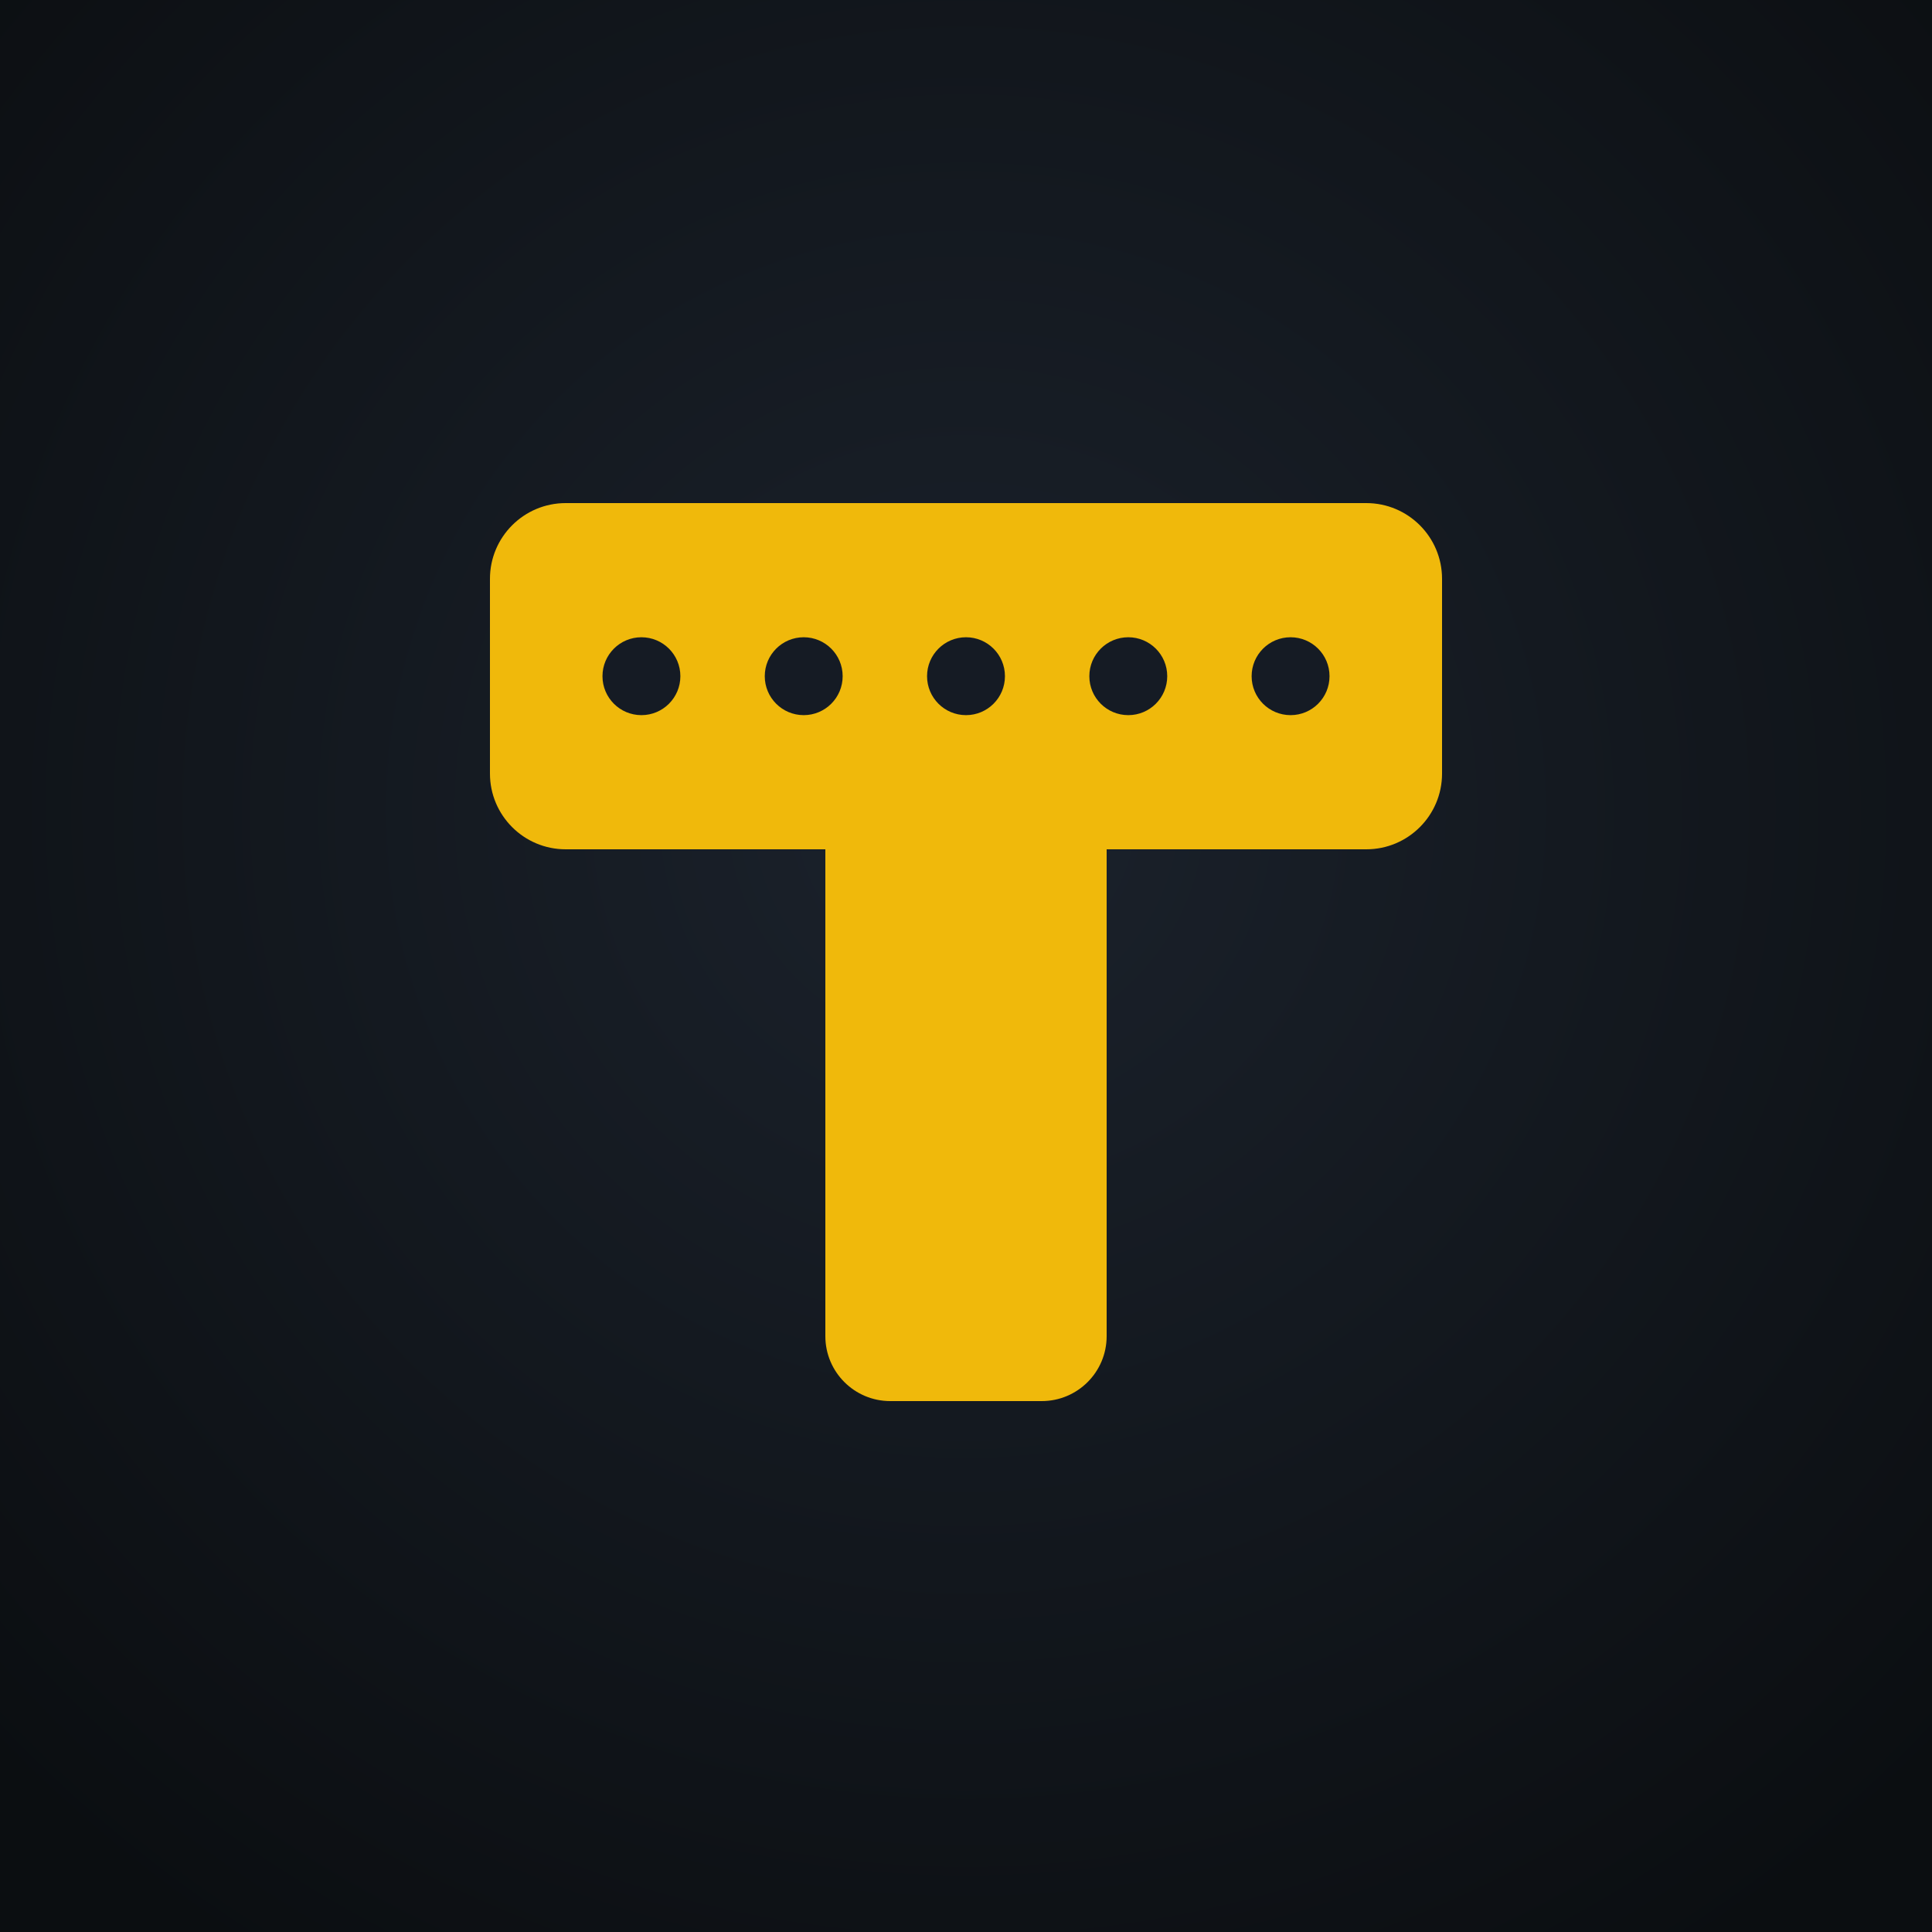
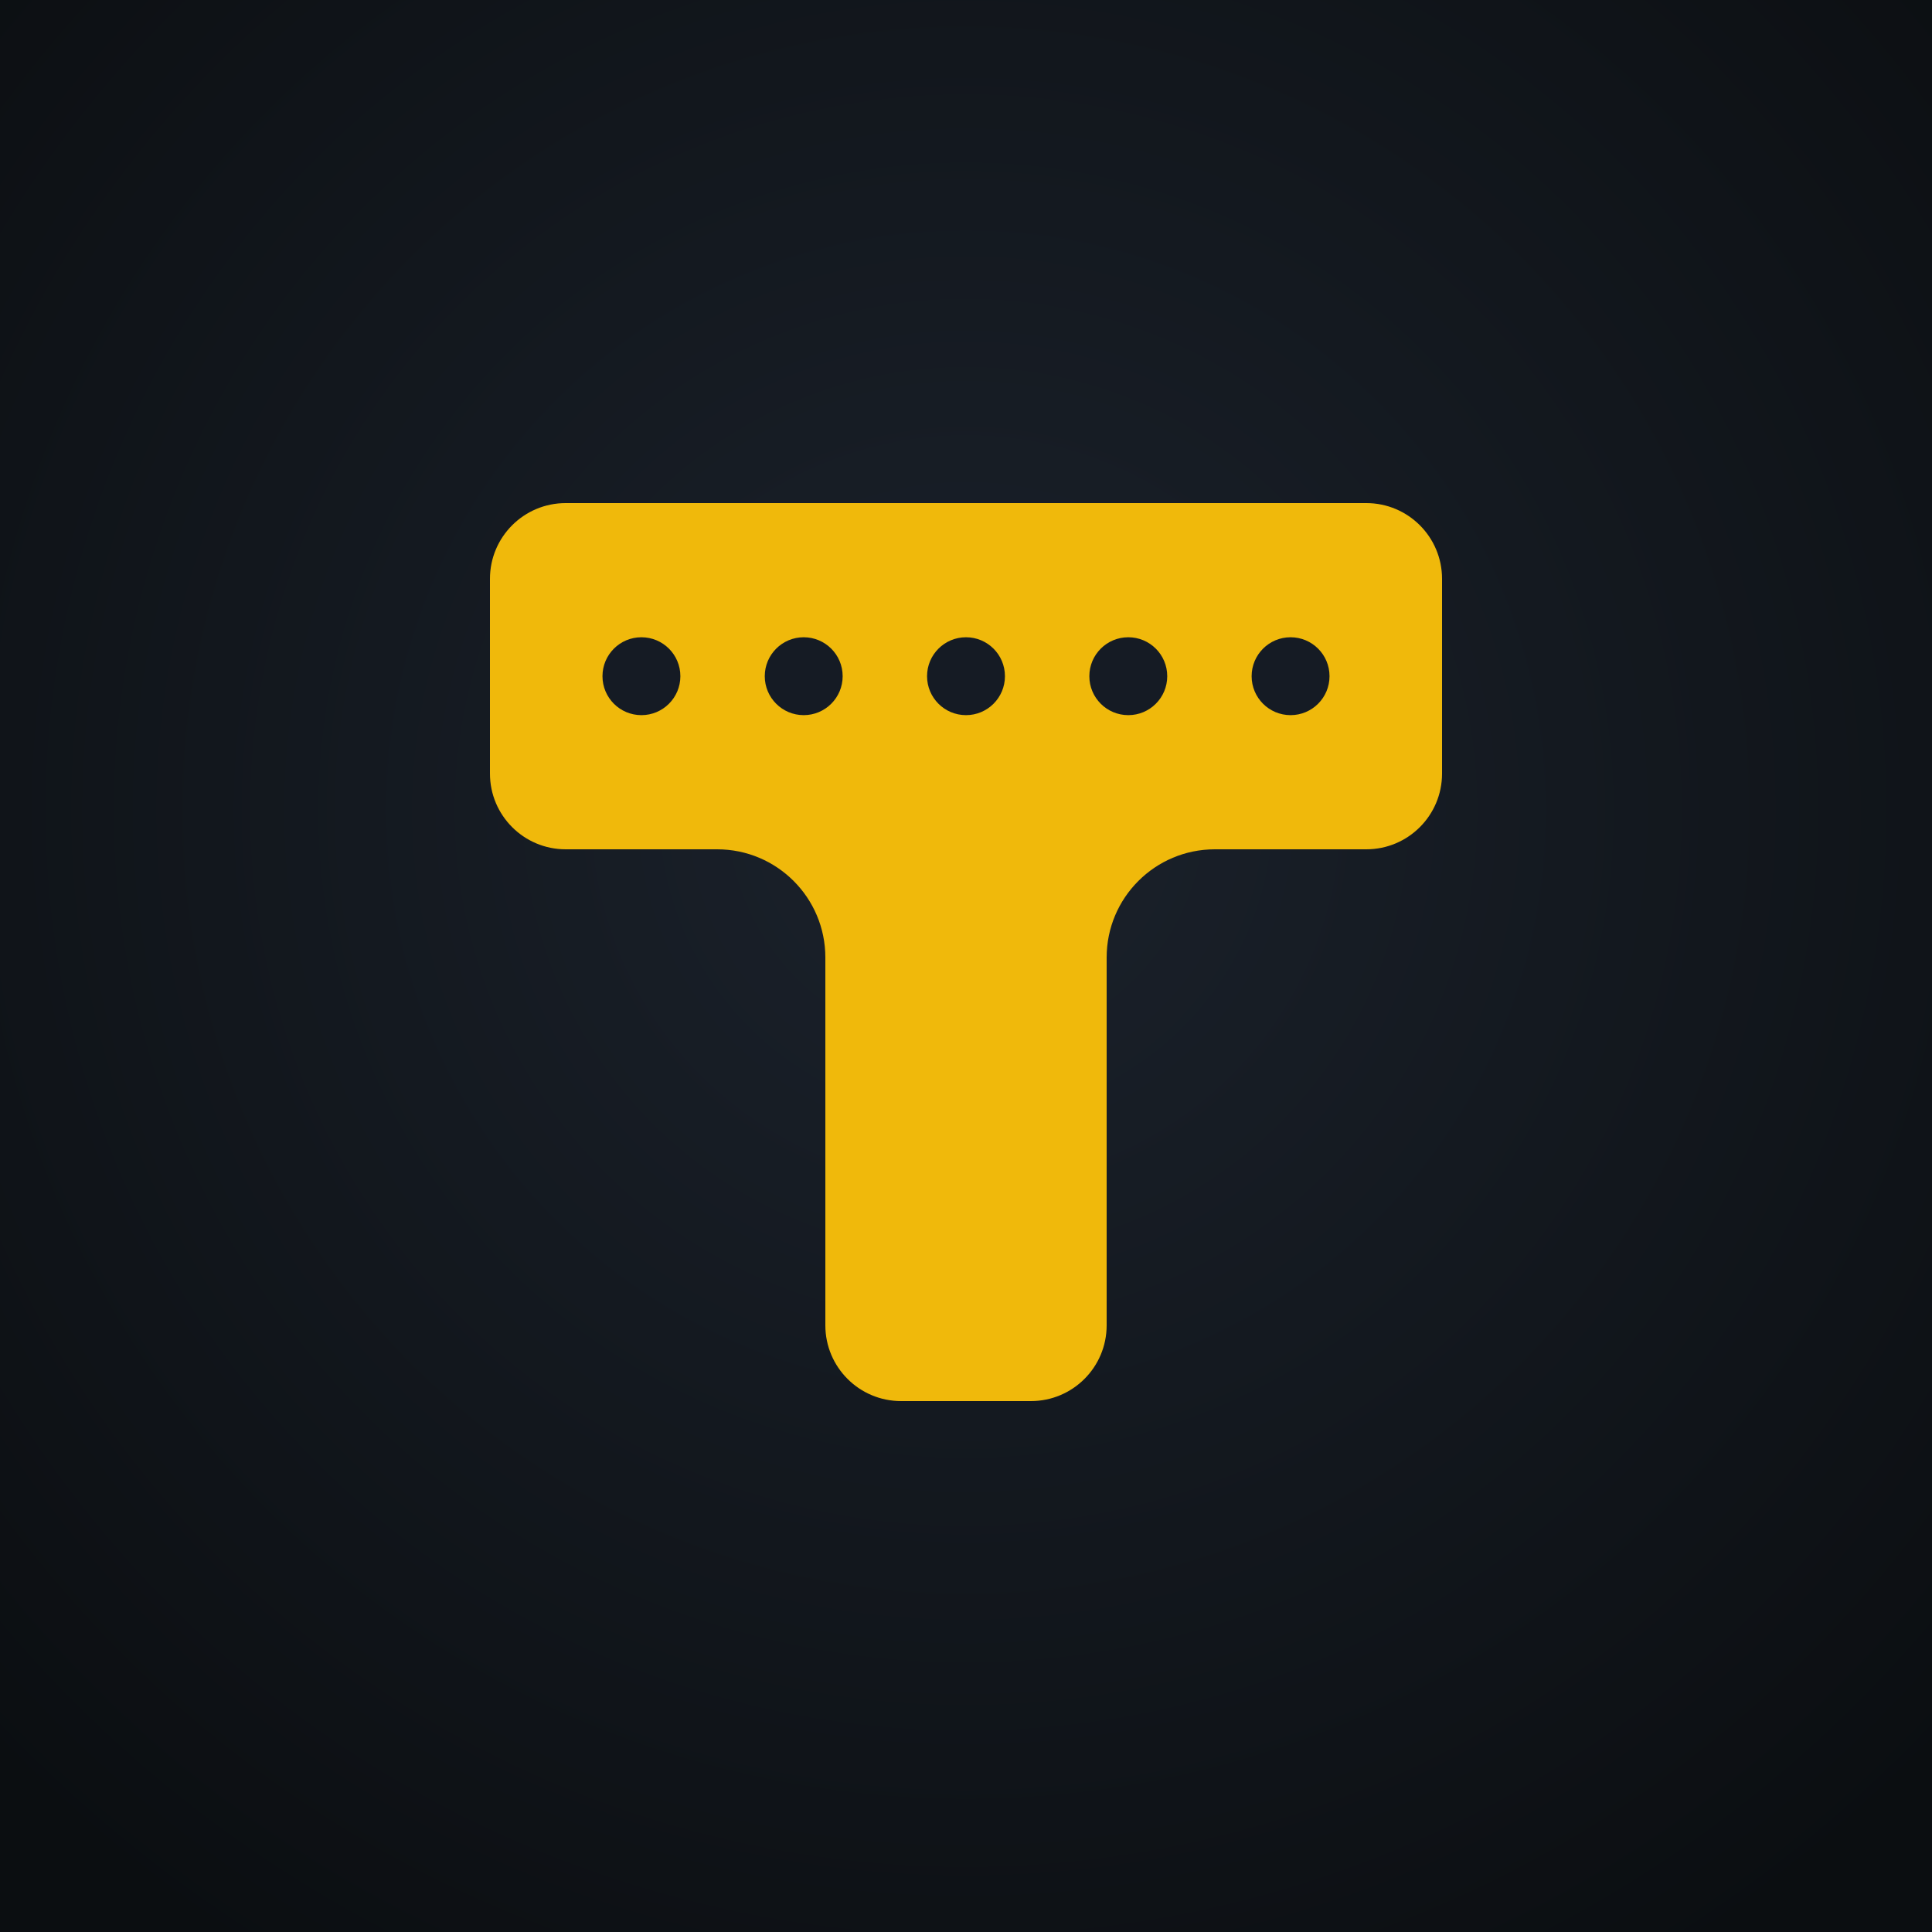
<svg xmlns="http://www.w3.org/2000/svg" width="1024" height="1024" viewBox="0 0 1024 1024">
  <defs>
    <radialGradient id="g" cx="50%" cy="42%" r="70%">
      <stop offset="0" stop-color="#1B222C" />
      <stop offset="1" stop-color="#0B0E11" />
    </radialGradient>
  </defs>
  <rect width="1024" height="1024" fill="url(#g)" />
  <g transform="translate(225.28 215.04) scale(5.7344)">
-     <rect x="6" y="9" width="88" height="32" rx="7" fill="#F0B90B" />
+     <path d="M13 9 H87 A7 7 0 0 1 94 16 V34 A7 7 0 0 1 87 41 H73 A10 10 0 0 0 63 51 V85 A7 7 0 0 1 56 92 H44 A7 7 0 0 1 37 85 V51 A10 10 0 0 0 27 41 H13 A7 7 0 0 1 6 34 V16 A7 7 0 0 1 13 9 Z" fill="#F0B90B" />
    <circle cx="20" cy="25" r="3.6" fill="#151B24" />
    <circle cx="35" cy="25" r="3.6" fill="#151B24" />
    <circle cx="50" cy="25" r="3.6" fill="#151B24" />
    <circle cx="65" cy="25" r="3.6" fill="#151B24" />
    <circle cx="80" cy="25" r="3.6" fill="#151B24" />
-     <rect x="37" y="34" width="26" height="58" rx="6" fill="#F0B90B" />
  </g>
</svg>
